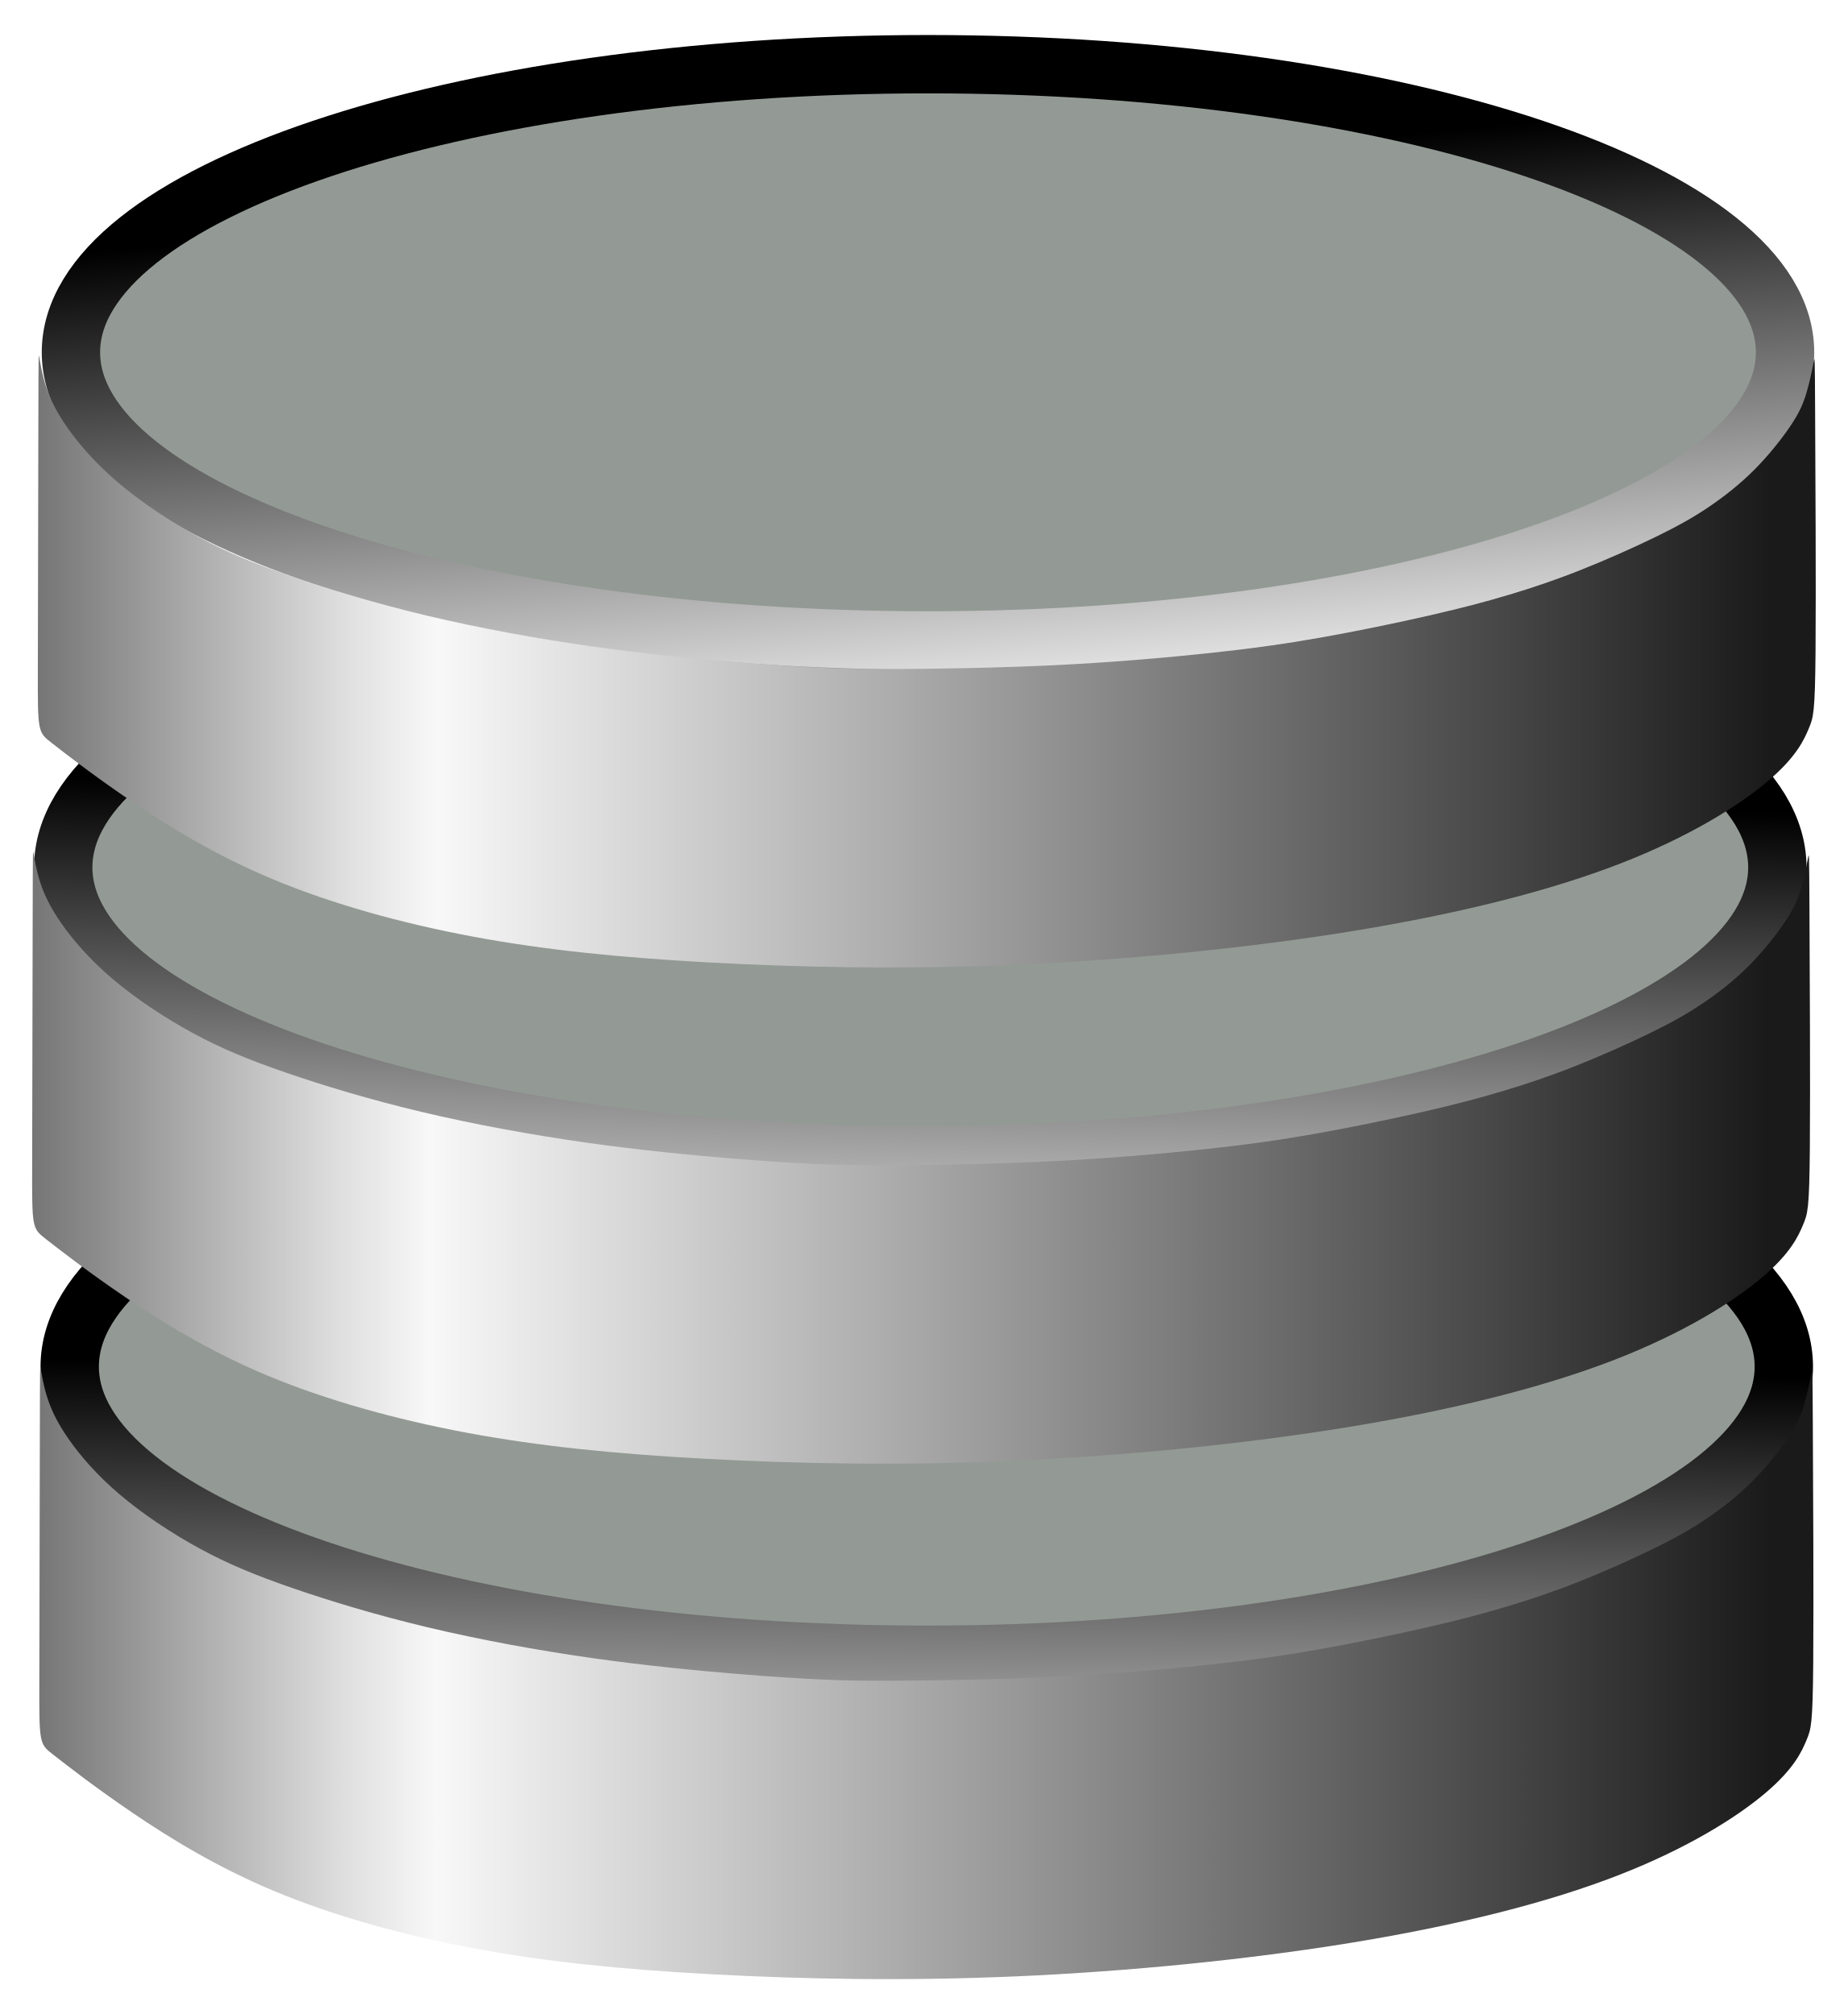
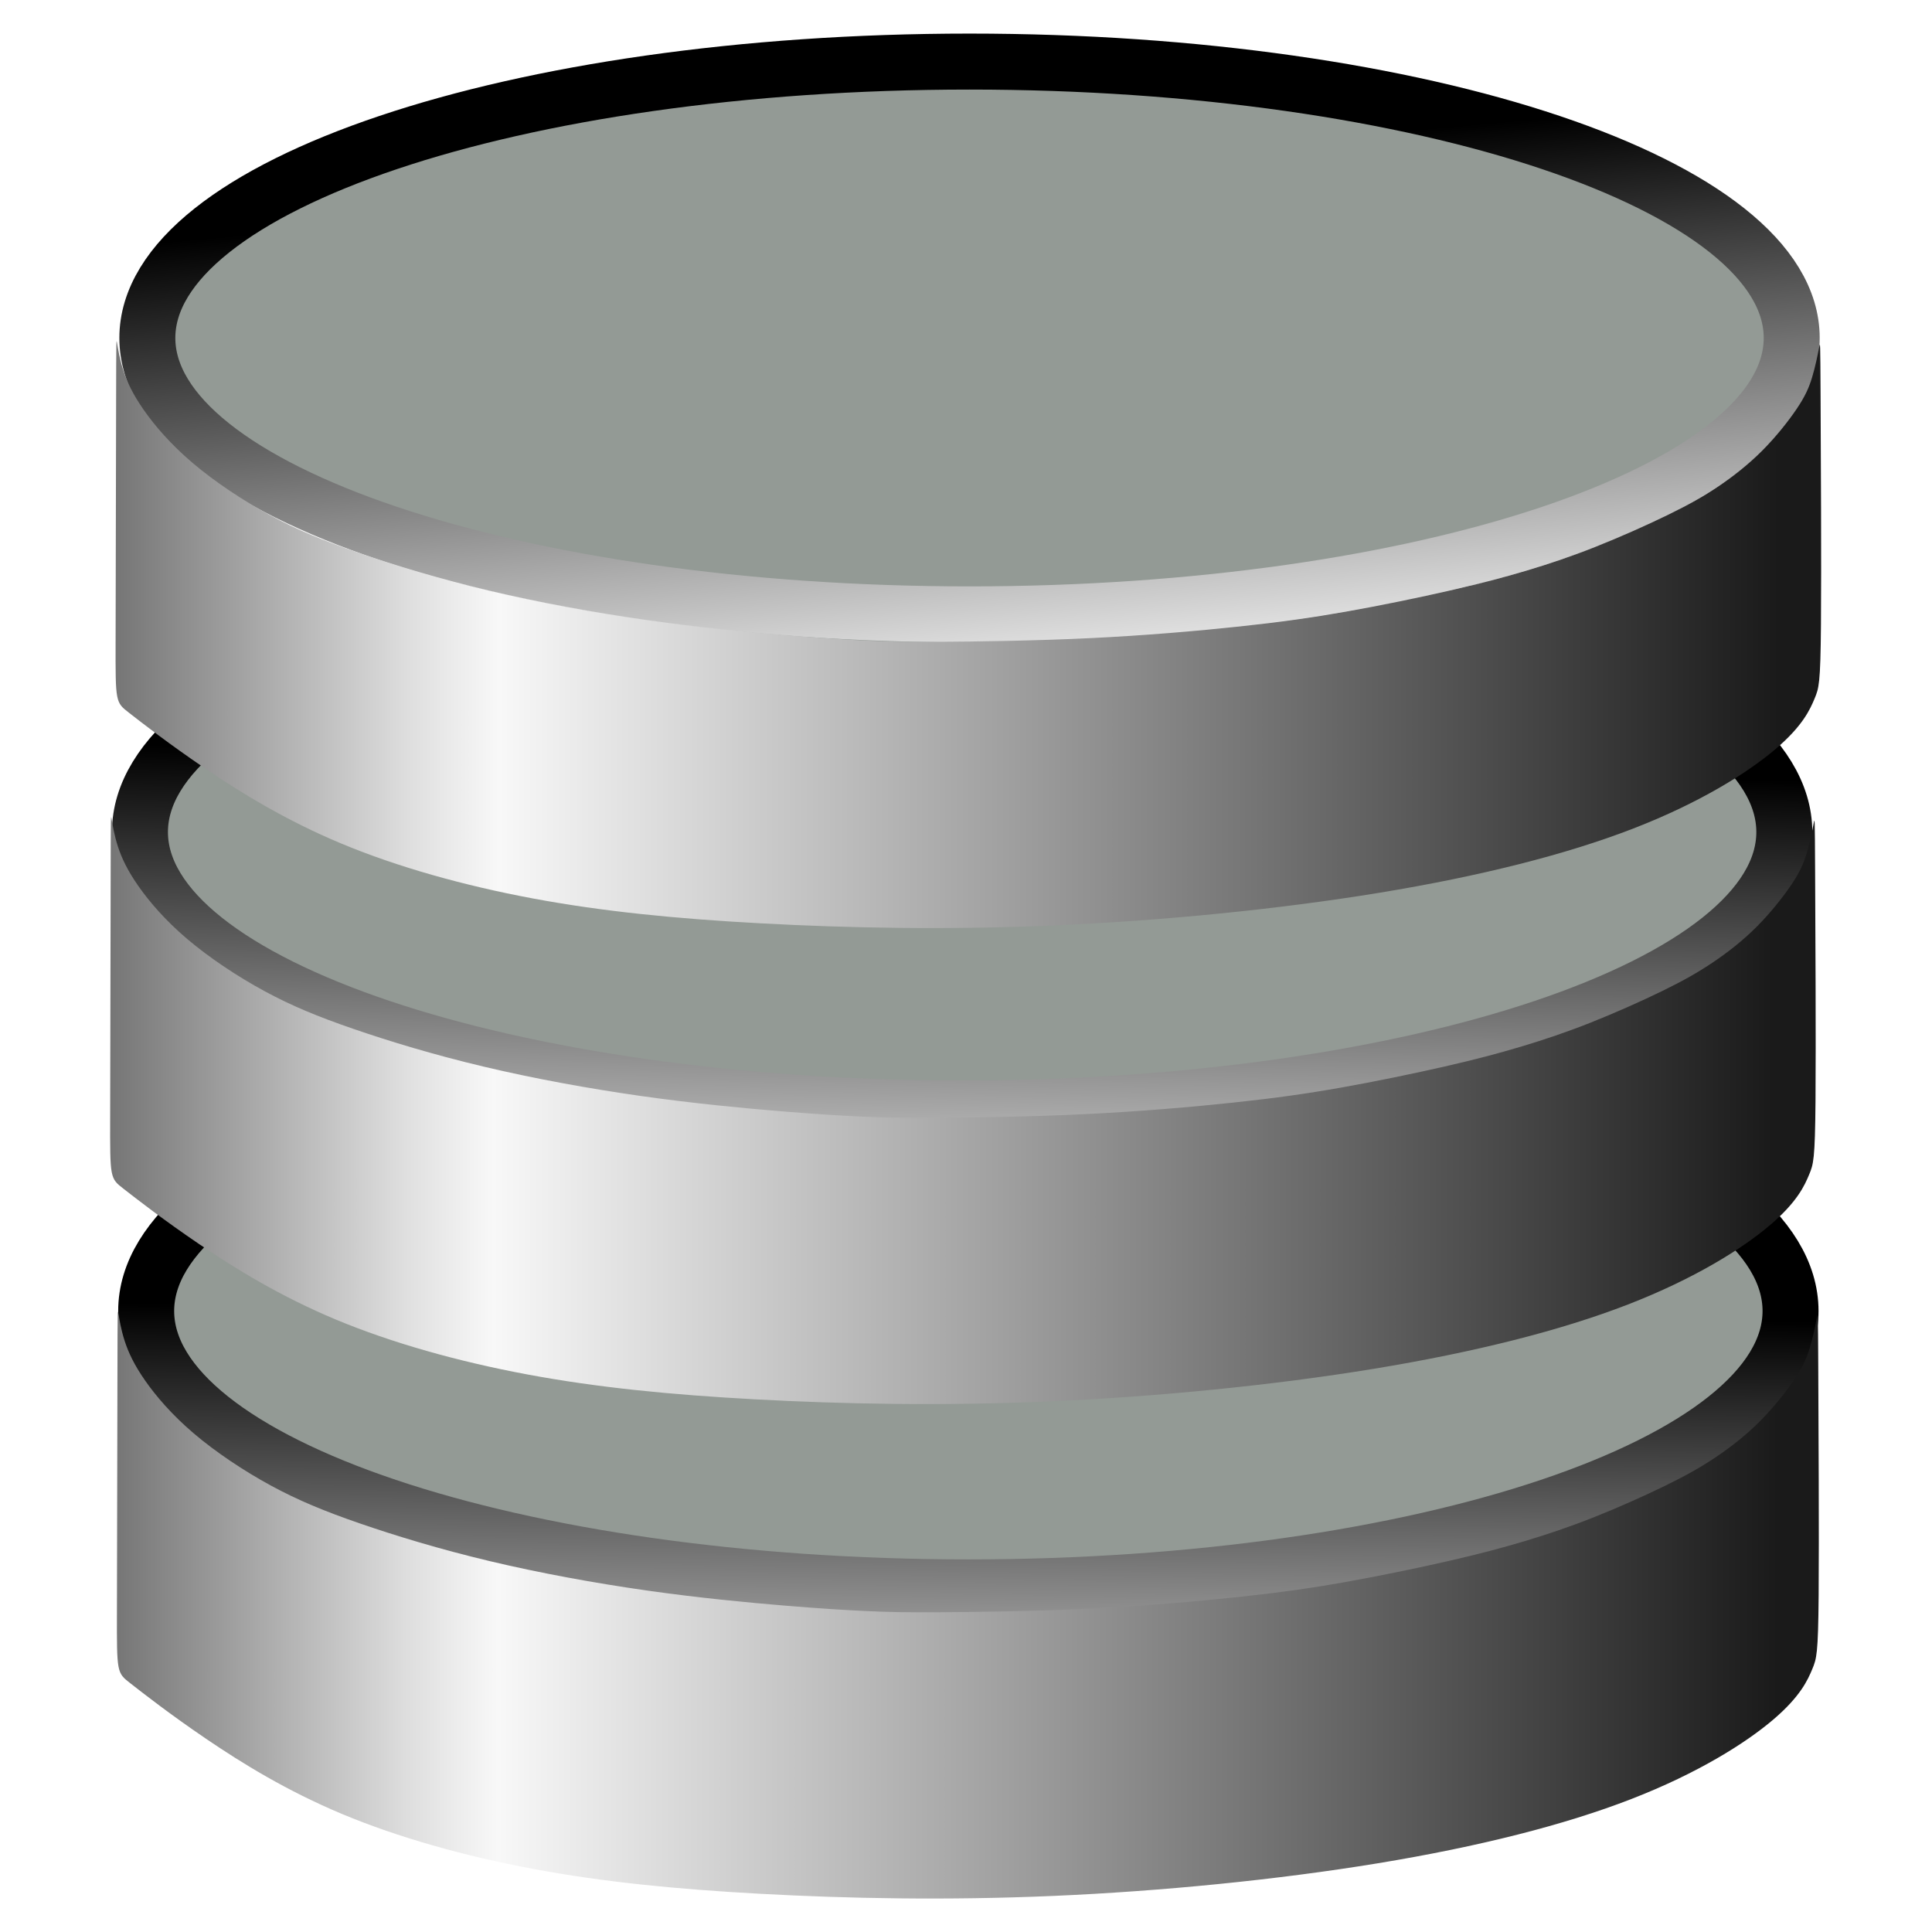
- <svg xmlns="http://www.w3.org/2000/svg" version="1.1" baseProfile="full" width="190" height="207.076" viewBox="0 0 190.00 207.08" enable-background="new 0 0 190.00 207.08" xml:space="preserve">
+ <svg xmlns="http://www.w3.org/2000/svg" version="1.1" baseProfile="full" width="207" height="207.076" viewBox="0 0 207.00 207.08" enable-background="new 0 0 207.00 207.08" xml:space="preserve">
  <g>
    <linearGradient id="SVGID_Stroke1_" gradientUnits="objectBoundingBox" x1="0.517" y1="0.503" x2="1.456" y2="0.503" gradientTransform="rotate(91.87801 0.517447 0.503451)">
      <stop offset="0" stop-color="#000000" stop-opacity="1" />
      <stop offset="1" stop-color="#F8F8F8" stop-opacity="1" />
    </linearGradient>
-     <ellipse fill="#939A95" fill-opacity="1" stroke-width="6" stroke-linejoin="round" stroke="url(#SVGID_Stroke1_)" cx="95.291" cy="140.517" rx="88.125" ry="29.625" />
+     <ellipse fill="#939A95" fill-opacity="1" stroke-width="6" stroke-linejoin="round" stroke="url(#SVGID_Stroke1_)" cx="103.791" cy="140.517" rx="88.125" ry="29.625" />
    <linearGradient id="SVGID_Stroke2_" gradientUnits="objectBoundingBox" x1="0.526" y1="0.375" x2="1.465" y2="0.375" gradientTransform="rotate(92.81714 0.526166 0.374913)">
      <stop offset="0" stop-color="#000000" stop-opacity="1" />
      <stop offset="1" stop-color="#F8F8F8" stop-opacity="1" />
    </linearGradient>
-     <ellipse fill="#939A95" fill-opacity="1" stroke-width="6" stroke-linejoin="round" stroke="url(#SVGID_Stroke2_)" cx="94.625" cy="89.184" rx="88.125" ry="29.625" />
+     <ellipse fill="#939A95" fill-opacity="1" stroke-width="6" stroke-linejoin="round" stroke="url(#SVGID_Stroke2_)" cx="103.124" cy="89.184" rx="88.125" ry="29.625" />
    <linearGradient id="SVGID_Stroke3_" gradientUnits="objectBoundingBox" x1="0.371" y1="0.227" x2="1.314" y2="0.227" gradientTransform="rotate(75.87787 0.37059 0.226982)">
      <stop offset="0" stop-color="#000000" stop-opacity="1" />
      <stop offset="1" stop-color="#F8F8F8" stop-opacity="1" />
    </linearGradient>
-     <path fill="#939A95" fill-opacity="1" stroke-width="6" stroke-linejoin="round" stroke="url(#SVGID_Stroke3_)" d="M 95.416,6.6C 144.086,6.6 183.542,19.864 183.542,36.225C 183.542,52.587 144.086,65.85 95.416,65.85C 46.746,65.85 7.292,52.587 7.292,36.225C 7.292,19.864 46.747,6.6 95.416,6.6 Z " />
+     <path fill="#939A95" fill-opacity="1" stroke-width="6" stroke-linejoin="round" stroke="url(#SVGID_Stroke3_)" d="M 103.916,6.6C 152.585,6.6 192.041,19.864 192.041,36.225C 192.041,52.587 152.586,65.85 103.916,65.85C 55.246,65.85 15.791,52.587 15.791,36.225C 15.791,19.864 55.246,6.6 103.916,6.6 Z " />
    <linearGradient id="SVGID_Fill1_" gradientUnits="objectBoundingBox" x1="-0.016" y1="0.5" x2="1.017" y2="0.5">
      <stop offset="0" stop-color="#6F6F6F" stop-opacity="1" />
      <stop offset="0.18" stop-color="#DFDFDF" stop-opacity="1" />
      <stop offset="0.23" stop-color="#F8F8F8" stop-opacity="1" />
      <stop offset="0.964" stop-color="#1A1A1A" stop-opacity="1" />
    </linearGradient>
-     <path fill="url(#SVGID_Fill1_)" stroke-width="6" stroke-linejoin="round" d="M 4.048,36.784C 3.958,36.239 3.958,36.295 3.944,42.809C 3.93,49.322 3.903,62.295 3.889,68.781C 3.875,75.267 3.875,75.267 5.309,76.385C 6.743,77.503 9.611,79.739 13.458,82.347C 17.305,84.954 22.132,87.933 28.101,90.423C 34.069,92.913 41.18,94.913 48.625,96.302C 56.069,97.69 63.847,98.468 73.069,98.968C 82.291,99.468 92.958,99.69 104.514,99.19C 116.069,98.69 128.514,97.468 139.347,95.69C 150.18,93.913 159.402,91.579 166.569,88.802C 173.736,86.024 178.847,82.802 181.792,80.302C 184.736,77.802 185.514,76.024 185.986,74.895C 186.458,73.767 186.625,73.288 186.677,66.965C 186.729,60.642 186.667,48.475 186.635,42.454C 186.604,36.434 186.604,36.559 186.469,37.288C 186.333,38.017 186.062,39.35 185.719,40.475C 185.375,41.6 184.958,42.517 184.073,43.829C 183.187,45.142 181.833,46.85 180.354,48.329C 178.875,49.809 177.271,51.059 175.677,52.132C 174.083,53.204 172.5,54.1 170.26,55.194C 168.021,56.288 165.125,57.579 162.489,58.621C 159.854,59.663 157.479,60.454 155.073,61.173C 152.667,61.892 150.229,62.538 146.948,63.288C 143.667,64.038 139.542,64.892 135.823,65.552C 132.104,66.211 128.792,66.676 124.33,67.152C 119.868,67.628 114.257,68.114 108.333,68.399C 102.409,68.683 96.173,68.767 92.243,68.788C 88.312,68.808 86.687,68.767 84.51,68.666C 82.333,68.566 79.604,68.406 75.614,68.076C 71.625,67.746 66.375,67.246 60.791,66.454C 55.208,65.663 49.291,64.579 43.937,63.309C 38.583,62.038 33.791,60.579 29.979,59.267C 26.166,57.954 23.333,56.788 20.416,55.204C 17.5,53.621 14.5,51.621 12.146,49.621C 9.791,47.621 8.083,45.621 6.917,43.954C 5.75,42.288 5.125,40.954 4.722,39.715C 4.319,38.475 4.139,37.329 4.048,36.784 Z " />
+     <path fill="url(#SVGID_Fill1_)" stroke-width="0.2" stroke-linejoin="round" d="M 12.548,36.784C 12.457,36.239 12.457,36.295 12.444,42.809C 12.43,49.322 12.402,62.295 12.388,68.781C 12.374,75.267 12.374,75.267 13.808,76.385C 15.242,77.503 18.11,79.739 21.957,82.347C 25.805,84.954 30.631,87.933 36.6,90.423C 42.569,92.913 49.68,94.913 57.124,96.302C 64.569,97.69 72.346,98.468 81.569,98.968C 90.791,99.468 101.458,99.69 113.013,99.19C 124.569,98.69 137.013,97.468 147.847,95.69C 158.68,93.913 167.902,91.579 175.069,88.802C 182.235,86.024 187.347,82.802 190.291,80.302C 193.235,77.802 194.013,76.024 194.485,74.895C 194.958,73.767 195.124,73.288 195.176,66.965C 195.229,60.642 195.166,48.475 195.135,42.454C 195.104,36.434 195.104,36.559 194.968,37.288C 194.833,38.017 194.562,39.35 194.218,40.475C 193.874,41.6 193.458,42.517 192.572,43.829C 191.687,45.142 190.333,46.85 188.854,48.329C 187.374,49.809 185.77,51.059 184.176,52.132C 182.583,53.204 180.999,54.1 178.76,55.194C 176.52,56.288 173.624,57.579 170.989,58.621C 168.354,59.663 165.979,60.454 163.572,61.173C 161.166,61.892 158.729,62.538 155.447,63.288C 152.166,64.038 148.041,64.892 144.322,65.552C 140.604,66.211 137.291,66.676 132.829,67.152C 128.367,67.628 122.756,68.114 116.833,68.399C 110.909,68.683 104.673,68.767 100.742,68.788C 96.812,68.808 95.187,68.767 93.01,68.666C 90.832,68.566 88.103,68.406 84.114,68.076C 80.124,67.746 74.874,67.246 69.291,66.454C 63.708,65.663 57.791,64.579 52.437,63.309C 47.083,62.038 42.291,60.579 38.478,59.267C 34.666,57.954 31.832,56.788 28.916,55.204C 25.999,53.621 22.999,51.621 20.645,49.621C 18.291,47.621 16.582,45.621 15.416,43.954C 14.249,42.288 13.624,40.954 13.222,39.715C 12.819,38.475 12.638,37.329 12.548,36.784 Z " />
    <linearGradient id="SVGID_Fill2_" gradientUnits="objectBoundingBox" x1="-0.016" y1="0.5" x2="1.017" y2="0.5">
      <stop offset="0" stop-color="#6F6F6F" stop-opacity="1" />
      <stop offset="0.18" stop-color="#DFDFDF" stop-opacity="1" />
      <stop offset="0.23" stop-color="#F8F8F8" stop-opacity="1" />
      <stop offset="0.964" stop-color="#1A1A1A" stop-opacity="1" />
    </linearGradient>
-     <path fill="url(#SVGID_Fill2_)" stroke-width="6" stroke-linejoin="round" d="M 3.464,87.805C 3.374,87.26 3.374,87.315 3.359,93.829C 3.346,100.343 3.318,113.315 3.304,119.802C 3.29,126.288 3.29,126.288 4.724,127.406C 6.158,128.524 9.026,130.76 12.873,133.367C 16.721,135.975 21.547,138.954 27.516,141.444C 33.485,143.933 40.596,145.933 48.04,147.323C 55.485,148.711 63.262,149.489 72.484,149.989C 81.707,150.489 92.374,150.711 103.929,150.211C 115.485,149.711 127.929,148.489 138.762,146.711C 149.596,144.933 158.818,142.6 165.984,139.823C 173.151,137.045 178.262,133.822 181.207,131.322C 184.151,128.822 184.929,127.045 185.401,125.916C 185.874,124.788 186.04,124.308 186.092,117.986C 186.144,111.663 186.082,99.496 186.051,93.475C 186.019,87.454 186.019,87.579 185.884,88.308C 185.749,89.038 185.478,90.371 185.134,91.496C 184.79,92.621 184.374,93.538 183.488,94.85C 182.603,96.163 181.249,97.871 179.769,99.35C 178.29,100.829 176.686,102.079 175.092,103.152C 173.499,104.225 171.915,105.121 169.676,106.215C 167.436,107.308 164.54,108.6 161.905,109.642C 159.269,110.683 156.894,111.475 154.488,112.194C 152.082,112.913 149.644,113.558 146.363,114.308C 143.082,115.058 138.957,115.913 135.238,116.573C 131.519,117.232 128.207,117.697 123.745,118.173C 119.283,118.649 113.672,119.135 107.749,119.419C 101.825,119.704 95.589,119.788 91.658,119.808C 87.728,119.829 86.103,119.788 83.925,119.687C 81.749,119.586 79.019,119.427 75.03,119.097C 71.04,118.767 65.79,118.267 60.207,117.475C 54.623,116.683 48.707,115.6 43.352,114.329C 37.998,113.058 33.207,111.6 29.394,110.288C 25.582,108.975 22.748,107.808 19.832,106.225C 16.915,104.642 13.915,102.642 11.561,100.642C 9.207,98.642 7.499,96.642 6.332,94.975C 5.165,93.308 4.54,91.975 4.137,90.736C 3.735,89.496 3.554,88.35 3.464,87.805 Z " />
+     <path fill="url(#SVGID_Fill2_)" stroke-width="0.2" stroke-linejoin="round" d="M 11.963,87.805C 11.873,87.26 11.873,87.315 11.859,93.829C 11.845,100.343 11.818,113.315 11.804,119.802C 11.79,126.287 11.79,126.287 13.224,127.406C 14.658,128.524 17.526,130.76 21.373,133.367C 25.22,135.975 30.047,138.954 36.016,141.444C 41.984,143.933 49.095,145.933 56.54,147.322C 63.984,148.711 71.762,149.489 80.984,149.989C 90.207,150.489 100.873,150.711 112.429,150.211C 123.984,149.711 136.429,148.489 147.262,146.711C 158.095,144.933 167.317,142.6 174.484,139.822C 181.651,137.044 186.762,133.822 189.706,131.322C 192.651,128.822 193.429,127.044 193.901,125.916C 194.373,124.787 194.54,124.308 194.592,117.985C 194.644,111.662 194.581,99.496 194.55,93.475C 194.519,87.454 194.519,87.579 194.383,88.308C 194.248,89.037 193.977,90.371 193.633,91.496C 193.29,92.621 192.873,93.537 191.988,94.85C 191.102,96.162 189.748,97.871 188.269,99.35C 186.79,100.829 185.186,102.079 183.592,103.152C 181.998,104.225 180.415,105.121 178.175,106.215C 175.936,107.308 173.04,108.6 170.404,109.642C 167.769,110.683 165.394,111.475 162.988,112.194C 160.581,112.912 158.144,113.558 154.863,114.308C 151.581,115.058 147.457,115.912 143.738,116.572C 140.019,117.232 136.707,117.697 132.245,118.173C 127.783,118.649 122.172,119.135 116.248,119.419C 110.324,119.704 104.088,119.787 100.158,119.808C 96.227,119.829 94.602,119.787 92.425,119.687C 90.248,119.586 87.519,119.426 83.529,119.096C 79.54,118.767 74.29,118.267 68.707,117.475C 63.123,116.683 57.206,115.6 51.852,114.329C 46.498,113.058 41.706,111.6 37.894,110.287C 34.081,108.975 31.248,107.808 28.331,106.225C 25.415,104.642 22.415,102.642 20.061,100.642C 17.706,98.642 15.998,96.642 14.832,94.975C 13.665,93.308 13.04,91.975 12.637,90.735C 12.234,89.496 12.054,88.35 11.963,87.805 Z " />
    <linearGradient id="SVGID_Fill3_" gradientUnits="objectBoundingBox" x1="-0.016" y1="0.5" x2="1.017" y2="0.5">
      <stop offset="0" stop-color="#6F6F6F" stop-opacity="1" />
      <stop offset="0.18" stop-color="#DFDFDF" stop-opacity="1" />
      <stop offset="0.23" stop-color="#F8F8F8" stop-opacity="1" />
      <stop offset="0.964" stop-color="#1A1A1A" stop-opacity="1" />
    </linearGradient>
-     <path fill="url(#SVGID_Fill3_)" stroke-width="6" stroke-linejoin="round" d="M 4.201,140.805C 4.111,140.26 4.111,140.316 4.097,146.829C 4.083,153.343 4.056,166.316 4.042,172.802C 4.028,179.288 4.028,179.288 5.459,180.406C 6.89,181.524 9.752,183.76 13.591,186.368C 17.43,188.975 22.246,191.954 28.202,194.444C 34.158,196.934 41.253,198.934 48.682,200.323C 56.111,201.711 63.872,202.489 73.074,202.989C 82.277,203.489 92.921,203.711 104.452,203.211C 115.982,202.711 128.4,201.489 139.21,199.711C 150.021,197.934 159.223,195.6 166.374,192.823C 173.525,190.045 178.626,186.823 181.564,184.323C 184.502,181.823 185.278,180.045 185.749,178.916C 186.22,177.788 186.387,177.309 186.439,170.986C 186.491,164.663 186.428,152.496 186.397,146.475C 186.366,140.454 186.366,140.579 186.231,141.309C 186.096,142.038 185.826,143.371 185.482,144.496C 185.139,145.621 184.724,146.538 183.84,147.85C 182.957,149.163 181.605,150.871 180.129,152.35C 178.653,153.829 177.052,155.079 175.462,156.152C 173.872,157.225 172.292,158.121 170.057,159.215C 167.822,160.309 164.933,161.6 162.303,162.642C 159.673,163.684 157.303,164.475 154.902,165.194C 152.501,165.913 150.069,166.559 146.795,167.309C 143.52,168.059 139.404,168.913 135.693,169.573C 131.983,170.232 128.677,170.698 124.225,171.173C 119.773,171.649 114.174,172.135 108.263,172.42C 102.352,172.704 96.129,172.788 92.207,172.809C 88.285,172.829 86.663,172.788 84.491,172.687C 82.318,172.586 79.595,172.427 75.614,172.097C 71.633,171.767 66.394,171.267 60.823,170.475C 55.252,169.684 49.347,168.6 44.005,167.329C 38.662,166.059 33.881,164.6 30.076,163.288C 26.272,161.975 23.445,160.809 20.534,159.225C 17.624,157.642 14.63,155.642 12.281,153.642C 9.932,151.642 8.227,149.642 7.063,147.975C 5.899,146.309 5.275,144.975 4.874,143.736C 4.471,142.496 4.291,141.35 4.201,140.805 Z " />
+     <path fill="url(#SVGID_Fill3_)" stroke-width="0.2" stroke-linejoin="round" d="M 12.691,140.805C 12.601,140.26 12.601,140.315 12.587,146.829C 12.573,153.343 12.546,166.315 12.532,172.802C 12.518,179.287 12.518,179.287 13.949,180.406C 15.38,181.524 18.242,183.76 22.081,186.367C 25.919,188.975 30.736,191.954 36.692,194.444C 42.648,196.933 49.743,198.933 57.172,200.322C 64.6,201.711 72.361,202.489 81.564,202.989C 90.766,203.489 101.41,203.711 112.941,203.211C 124.472,202.711 136.889,201.489 147.7,199.711C 158.51,197.933 167.712,195.6 174.864,192.822C 182.015,190.044 187.115,186.822 190.053,184.322C 192.991,181.822 193.768,180.044 194.239,178.916C 194.71,177.787 194.876,177.308 194.928,170.985C 194.98,164.662 194.917,152.496 194.886,146.475C 194.855,140.454 194.855,140.579 194.72,141.308C 194.585,142.037 194.315,143.371 193.972,144.496C 193.629,145.621 193.213,146.537 192.329,147.85C 191.446,149.162 190.095,150.871 188.619,152.35C 187.143,153.829 185.542,155.079 183.952,156.152C 182.361,157.225 180.781,158.121 178.546,159.215C 176.312,160.308 173.422,161.6 170.792,162.642C 168.163,163.683 165.792,164.475 163.392,165.194C 160.99,165.912 158.558,166.558 155.284,167.308C 152.01,168.058 147.894,168.912 144.183,169.572C 140.472,170.232 137.167,170.697 132.714,171.173C 128.262,171.649 122.663,172.135 116.752,172.419C 110.841,172.704 104.619,172.787 100.697,172.808C 96.774,172.829 95.153,172.787 92.981,172.687C 90.808,172.586 88.085,172.426 84.103,172.096C 80.123,171.767 74.884,171.267 69.312,170.475C 63.741,169.683 57.837,168.6 52.494,167.329C 47.152,166.058 42.37,164.6 38.566,163.287C 34.762,161.975 31.935,160.808 29.024,159.225C 26.114,157.642 23.12,155.642 20.771,153.642C 18.422,151.642 16.717,149.642 15.553,147.975C 14.389,146.308 13.765,144.975 13.363,143.735C 12.961,142.496 12.781,141.35 12.691,140.805 Z " />
  </g>
</svg>
